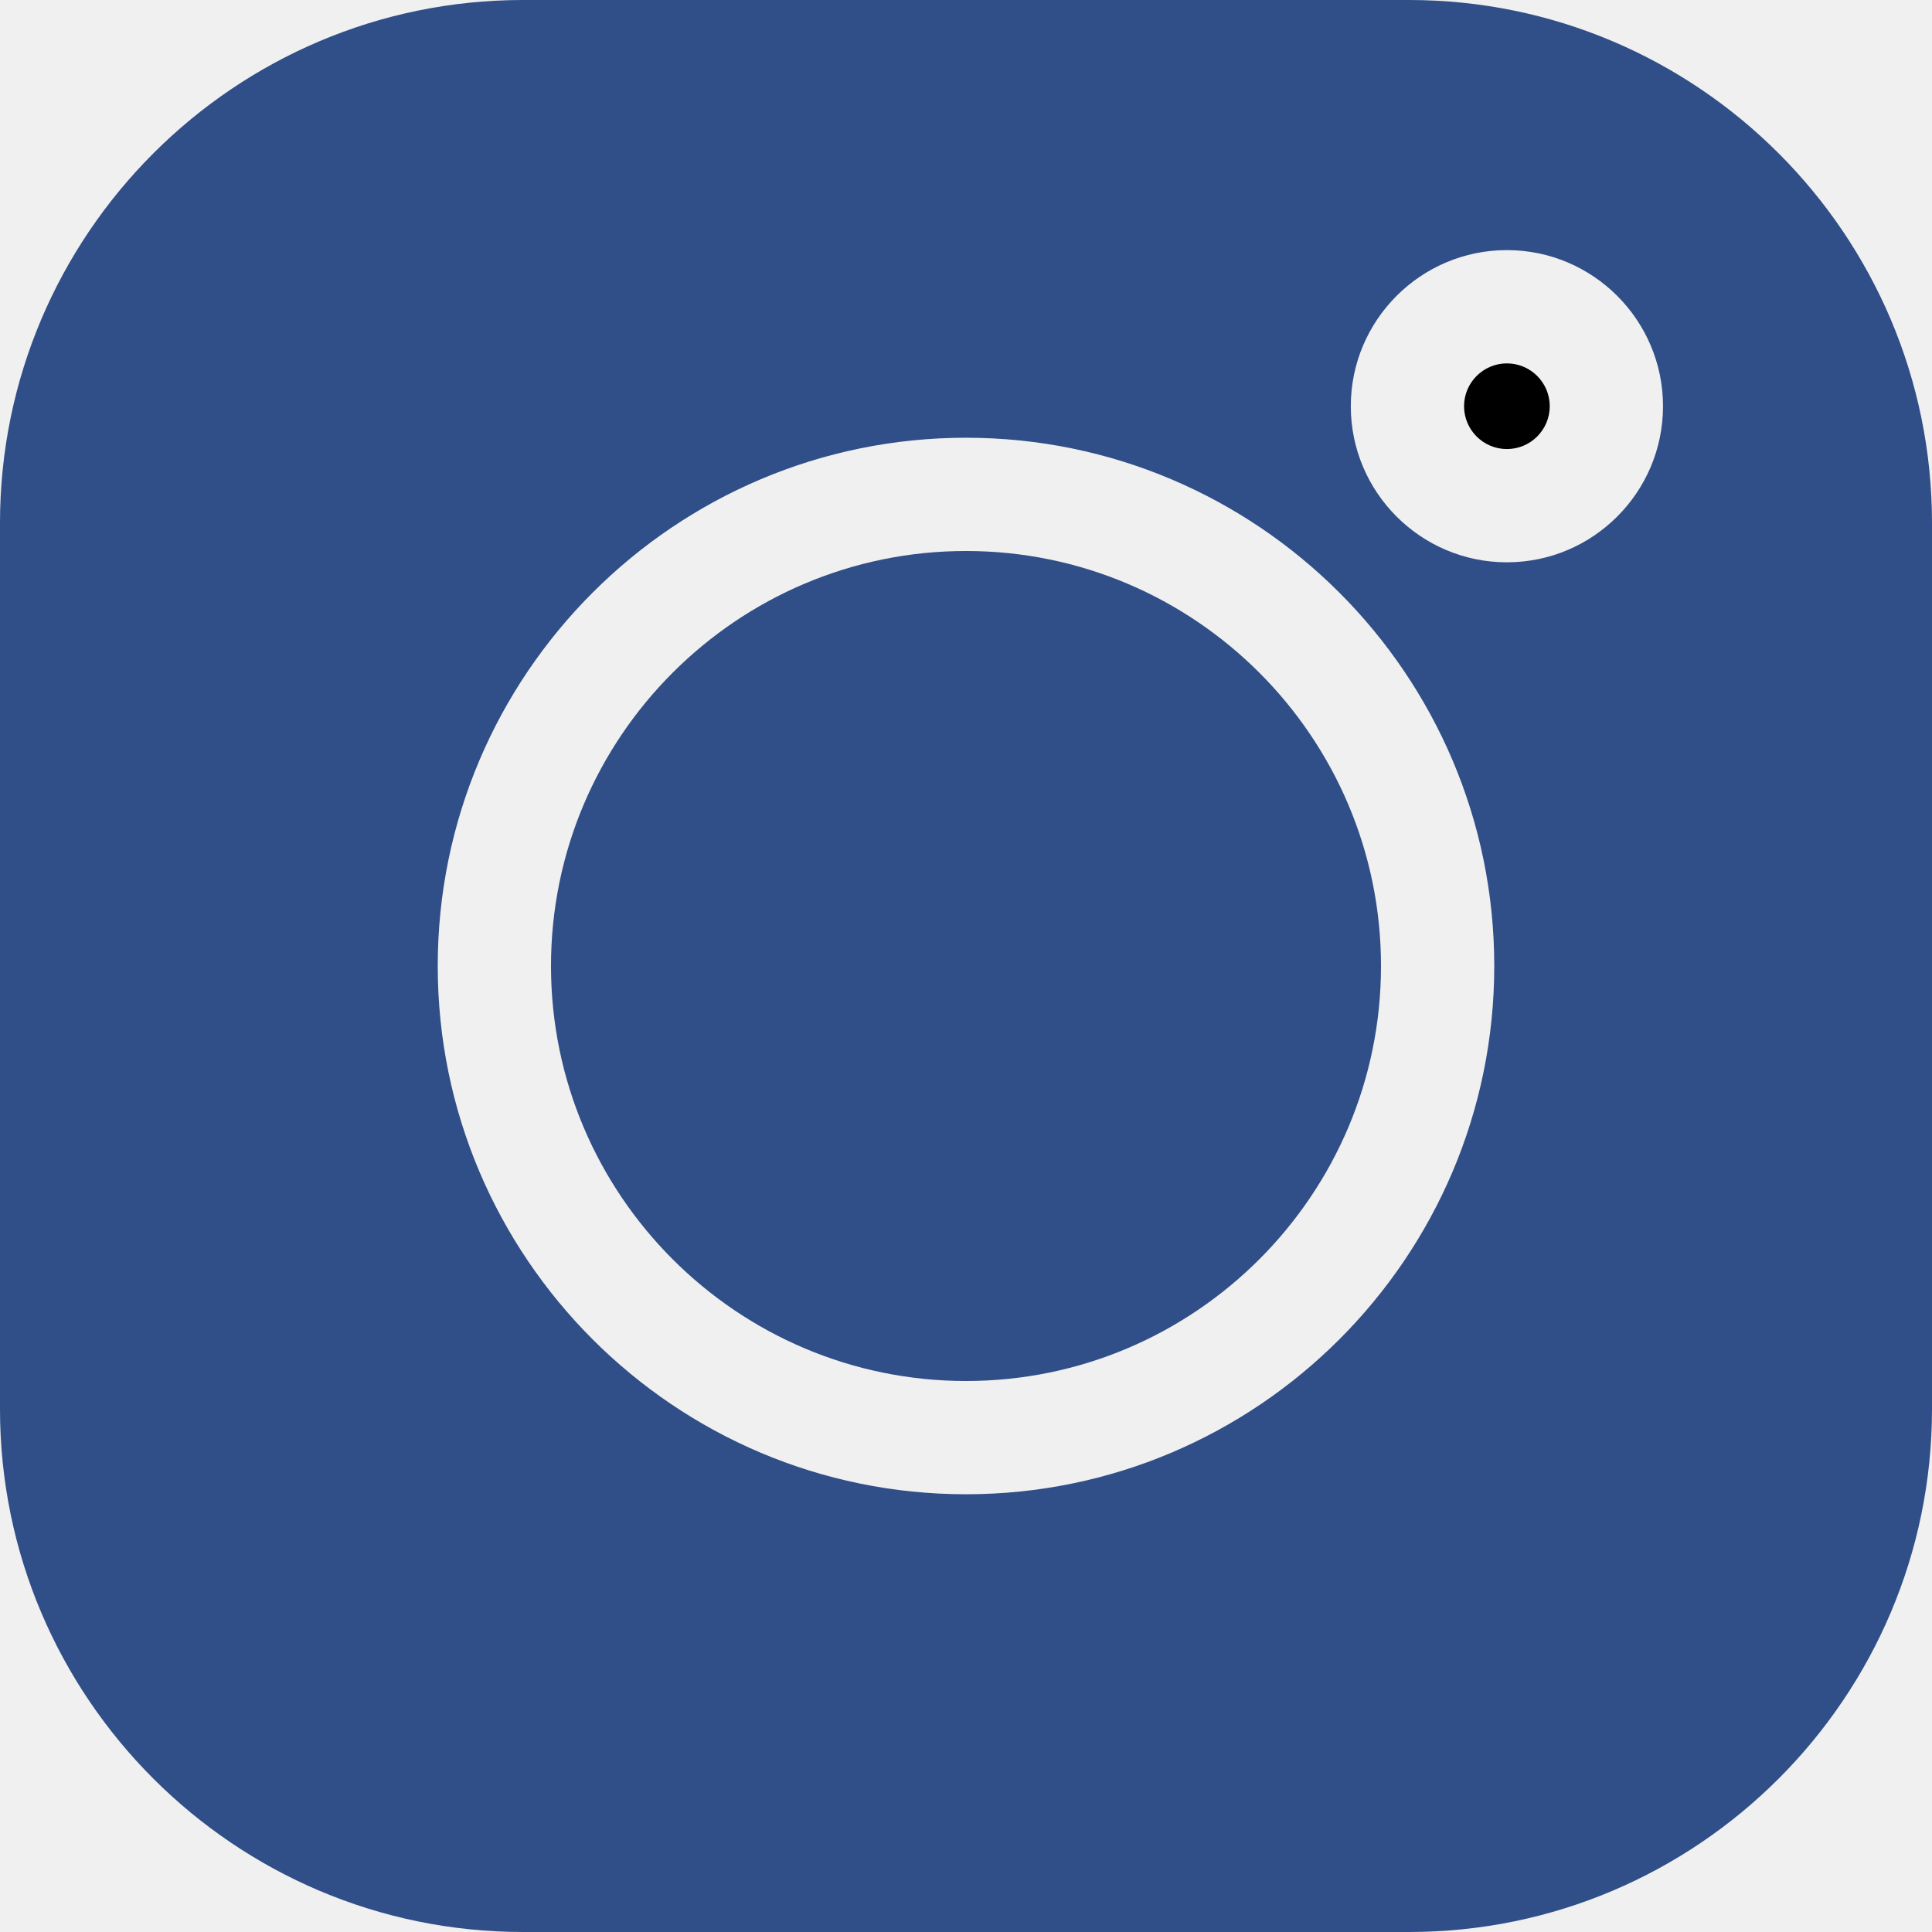
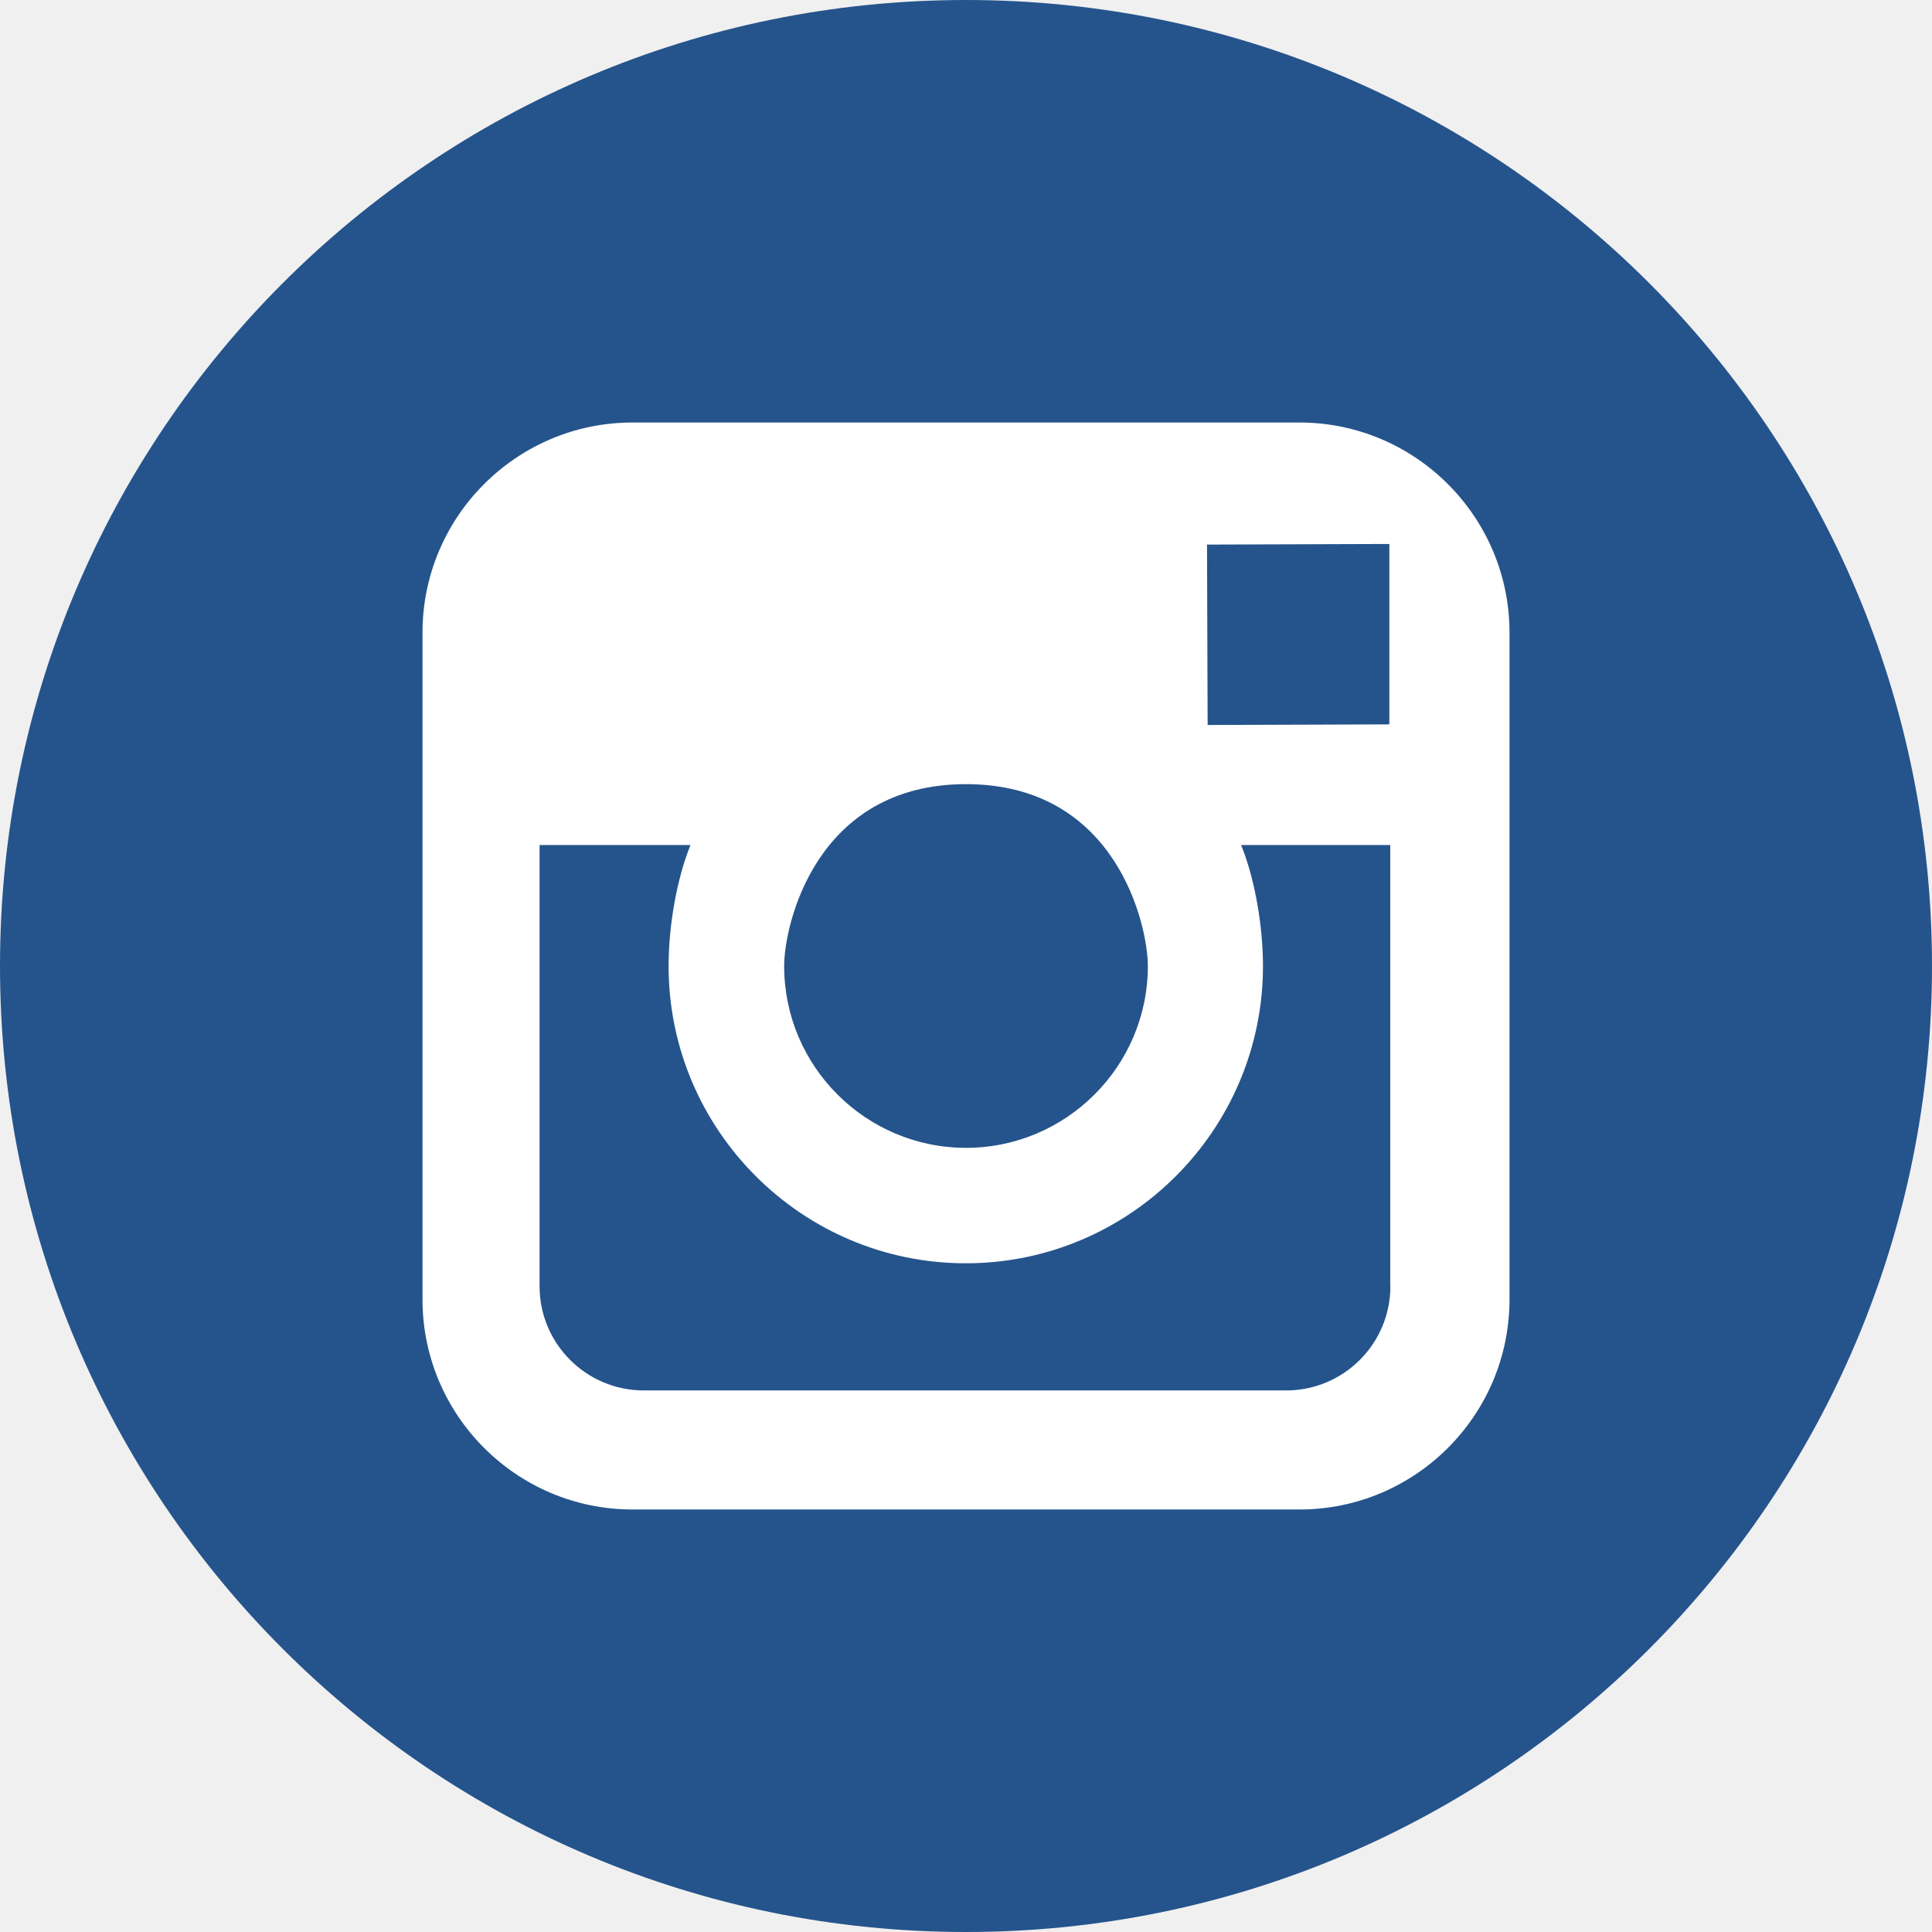
- <svg xmlns="http://www.w3.org/2000/svg" viewBox="0 0 512.001 512.001">
-   <path fill="#304E87" d="m373.406 0h-234.812c-76.422 0-138.594 62.172-138.594 138.594v234.816c0 76.418 62.172 138.59 138.594 138.59h234.816c76.418 0 138.59-62.172 138.59-138.59v-234.816c0-76.422-62.172-138.594-138.594-138.594zm-117.406 395.996c-77.195 0-139.996-62.801-139.996-139.996s62.801-139.996 139.996-139.996 139.996 62.801 139.996 139.996-62.801 139.996-139.996 139.996zm143.344-246.977c-22.812 0-41.367-18.555-41.367-41.367s18.555-41.371 41.367-41.371 41.371 18.559 41.371 41.371-18.559 41.367-41.371 41.367zm0 0" />
-   <path fill="#304E87" d="m256 146.02c-60.641 0-109.98 49.336-109.98 109.98 0 60.641 49.34 109.98 109.98 109.98 60.645 0 109.98-49.34 109.98-109.98 0-60.645-49.336-109.98-109.98-109.98zm0 0" />
-   <path d="m399.344 96.301c-6.258 0-11.352 5.094-11.352 11.352 0 6.258 5.094 11.352 11.352 11.352 6.262 0 11.355-5.09 11.355-11.352 0-6.262-5.094-11.352-11.355-11.352zm0 0" />
+ <svg xmlns="http://www.w3.org/2000/svg" version="1.1" width="512" height="512" x="0" y="0" viewBox="0 0 291.319 291.319" style="enable-background:new 0 0 512 512" xml:space="preserve" class="">
+   <g>
+     <g>
+       <path style="" d="M145.659,0c80.44,0,145.66,65.219,145.66,145.66S226.1,291.319,145.66,291.319S0,226.1,0,145.66   S65.21,0,145.659,0z" fill="#25548c" data-original="#3f729b" class="" />
+       <path style="" d="M195.93,63.708H95.38c-17.47,0-31.672,14.211-31.672,31.672v100.56   c0,17.47,14.211,31.672,31.672,31.672h100.56c17.47,0,31.672-14.211,31.672-31.672V95.38   C227.611,77.919,213.4,63.708,195.93,63.708z M205.908,82.034l3.587-0.009v27.202l-27.402,0.091l-0.091-27.202   C182.002,82.116,205.908,82.034,205.908,82.034z M145.66,118.239c22.732,0,27.42,21.339,27.42,27.429   c0,15.103-12.308,27.411-27.42,27.411c-15.121,0-27.42-12.308-27.42-27.411C118.23,139.578,122.928,118.239,145.66,118.239z    M209.65,193.955c0,8.658-7.037,15.704-15.713,15.704H97.073c-8.667,0-15.713-7.037-15.713-15.704v-66.539h22.759   c-2.112,5.198-3.305,12.299-3.305,18.253c0,24.708,20.101,44.818,44.818,44.818s44.808-20.11,44.808-44.818   c0-5.954-1.193-13.055-3.296-18.253h22.486v66.539L209.65,193.955z" fill="#ffffff" data-original="#ffffff" class="" />
+     </g>
+     <g>
+ </g>
+     <g>
+ </g>
+     <g>
+ </g>
+     <g>
+ </g>
+     <g>
+ </g>
+     <g>
+ </g>
+     <g>
+ </g>
+     <g>
+ </g>
+     <g>
+ </g>
+     <g>
+ </g>
+     <g>
+ </g>
+     <g>
+ </g>
+     <g>
+ </g>
+     <g>
+ </g>
+     <g>
+ </g>
+   </g>
</svg>
